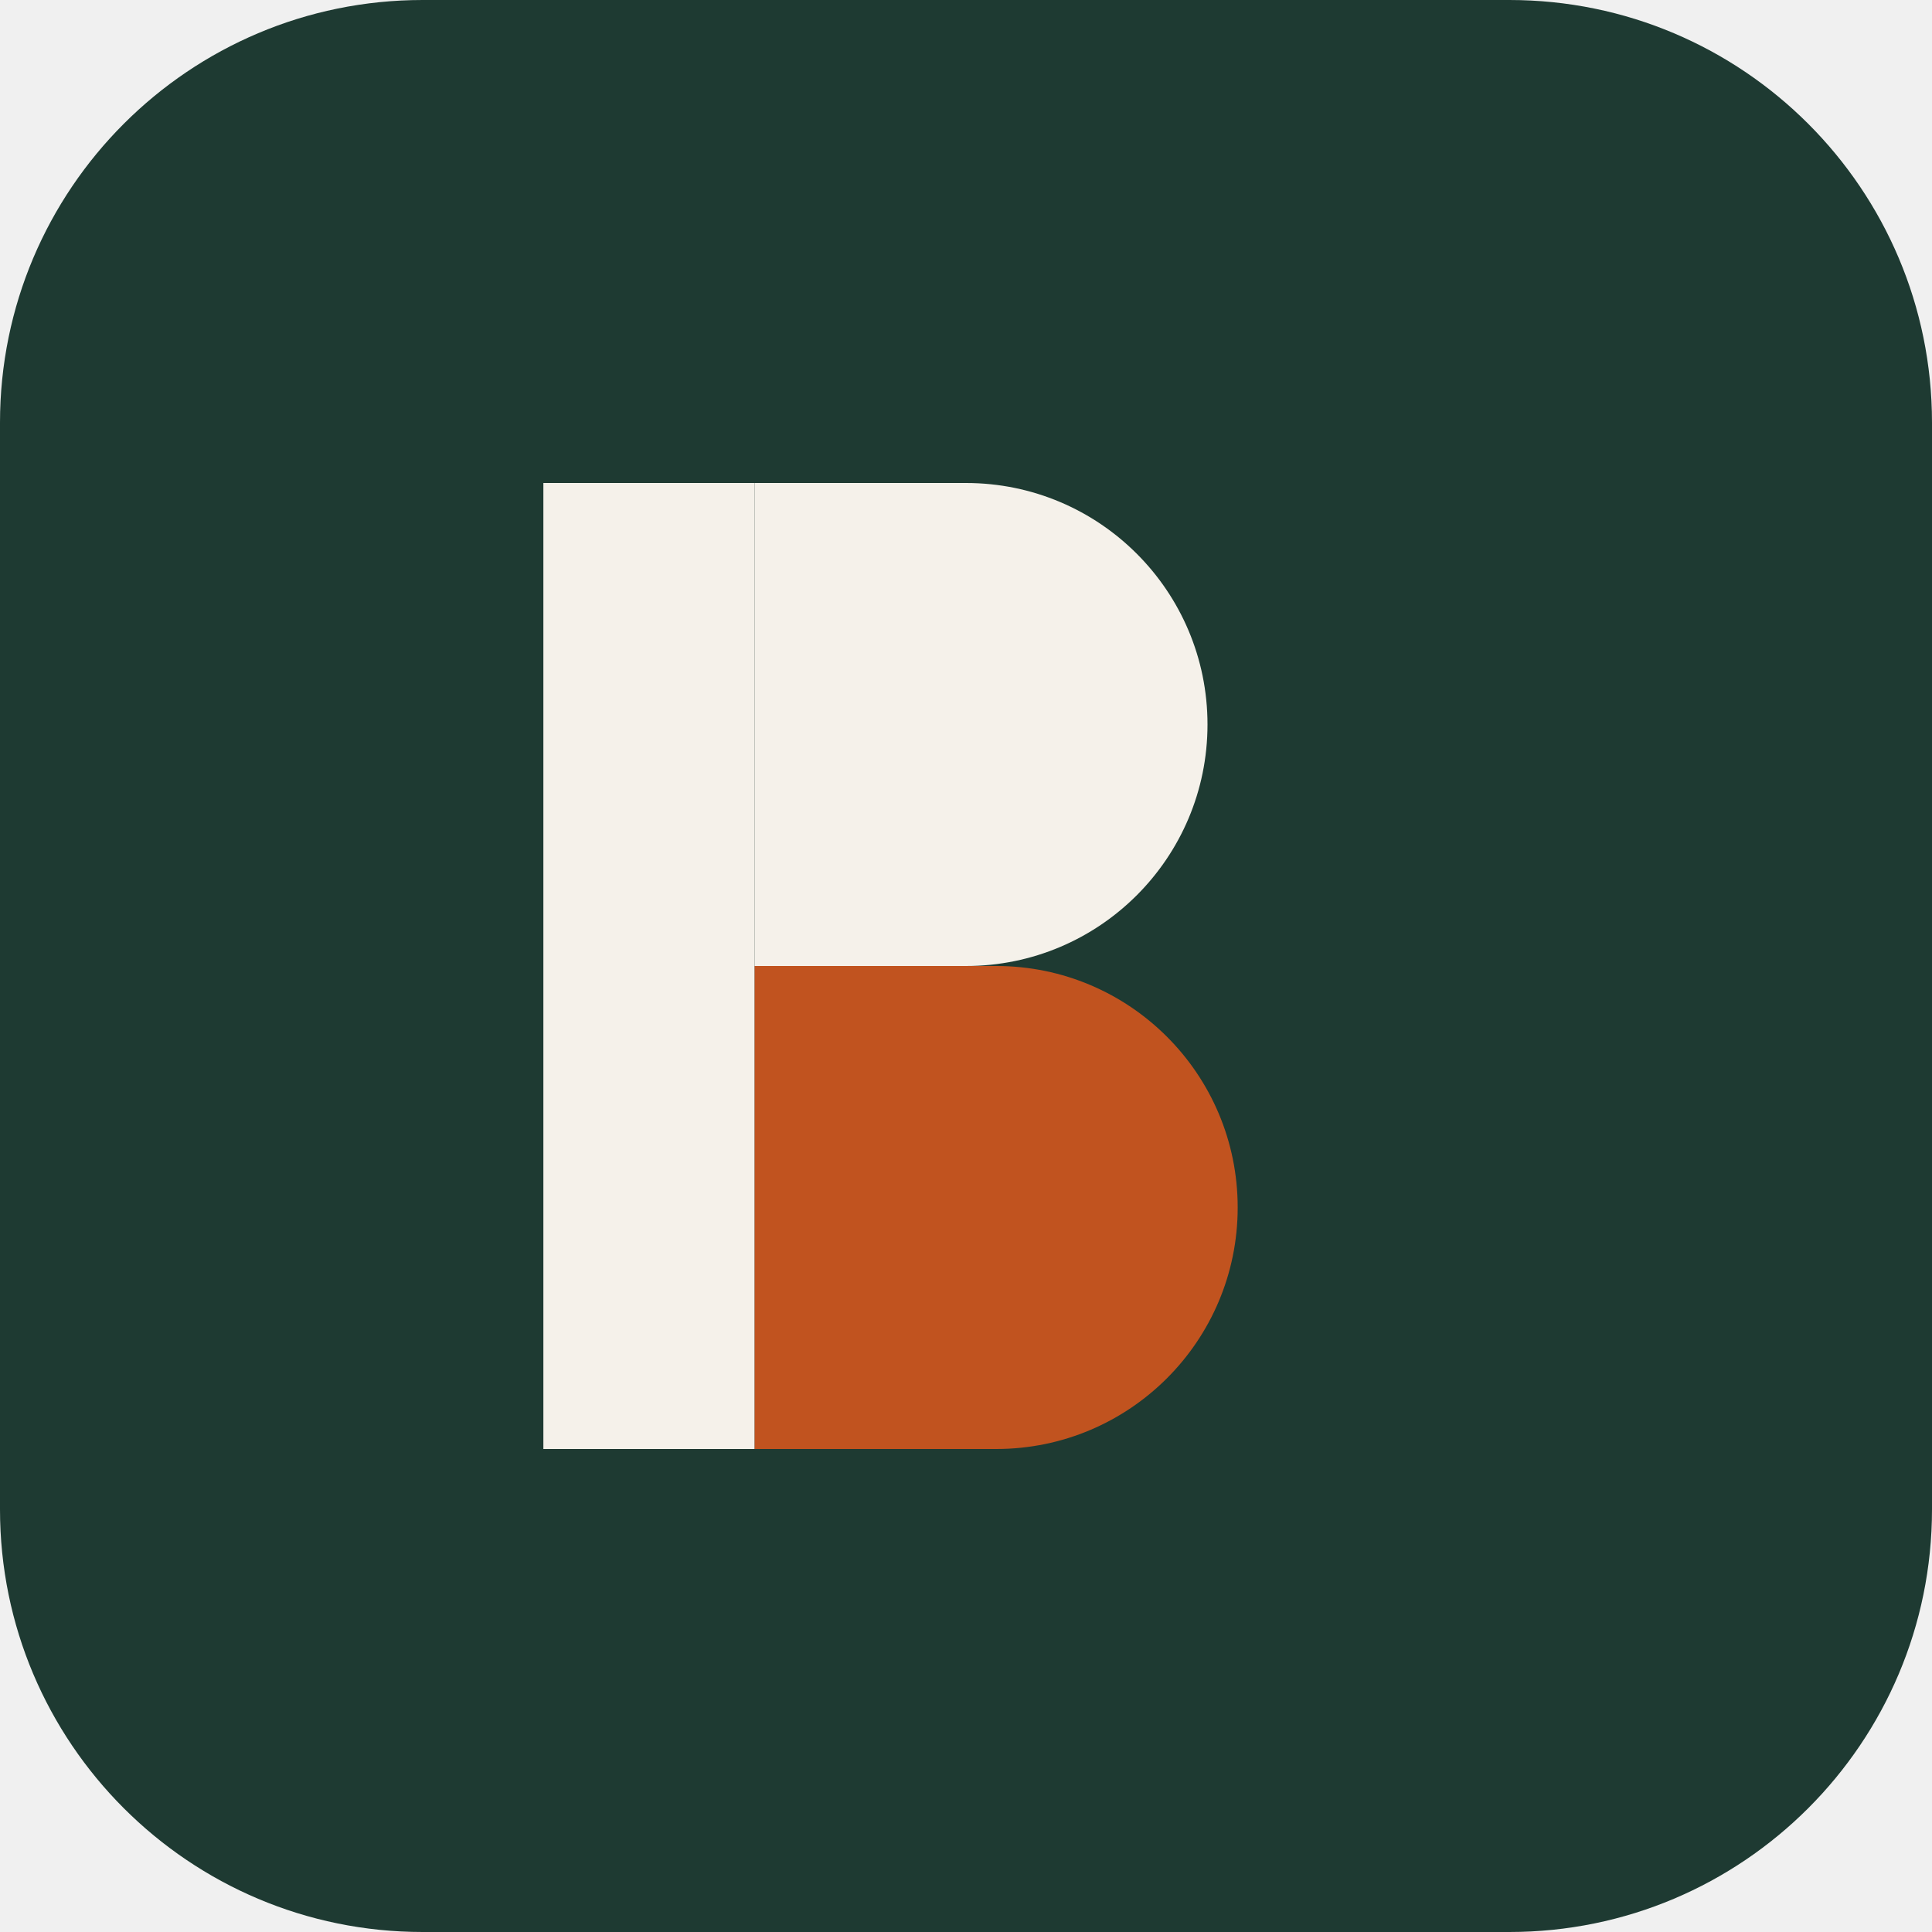
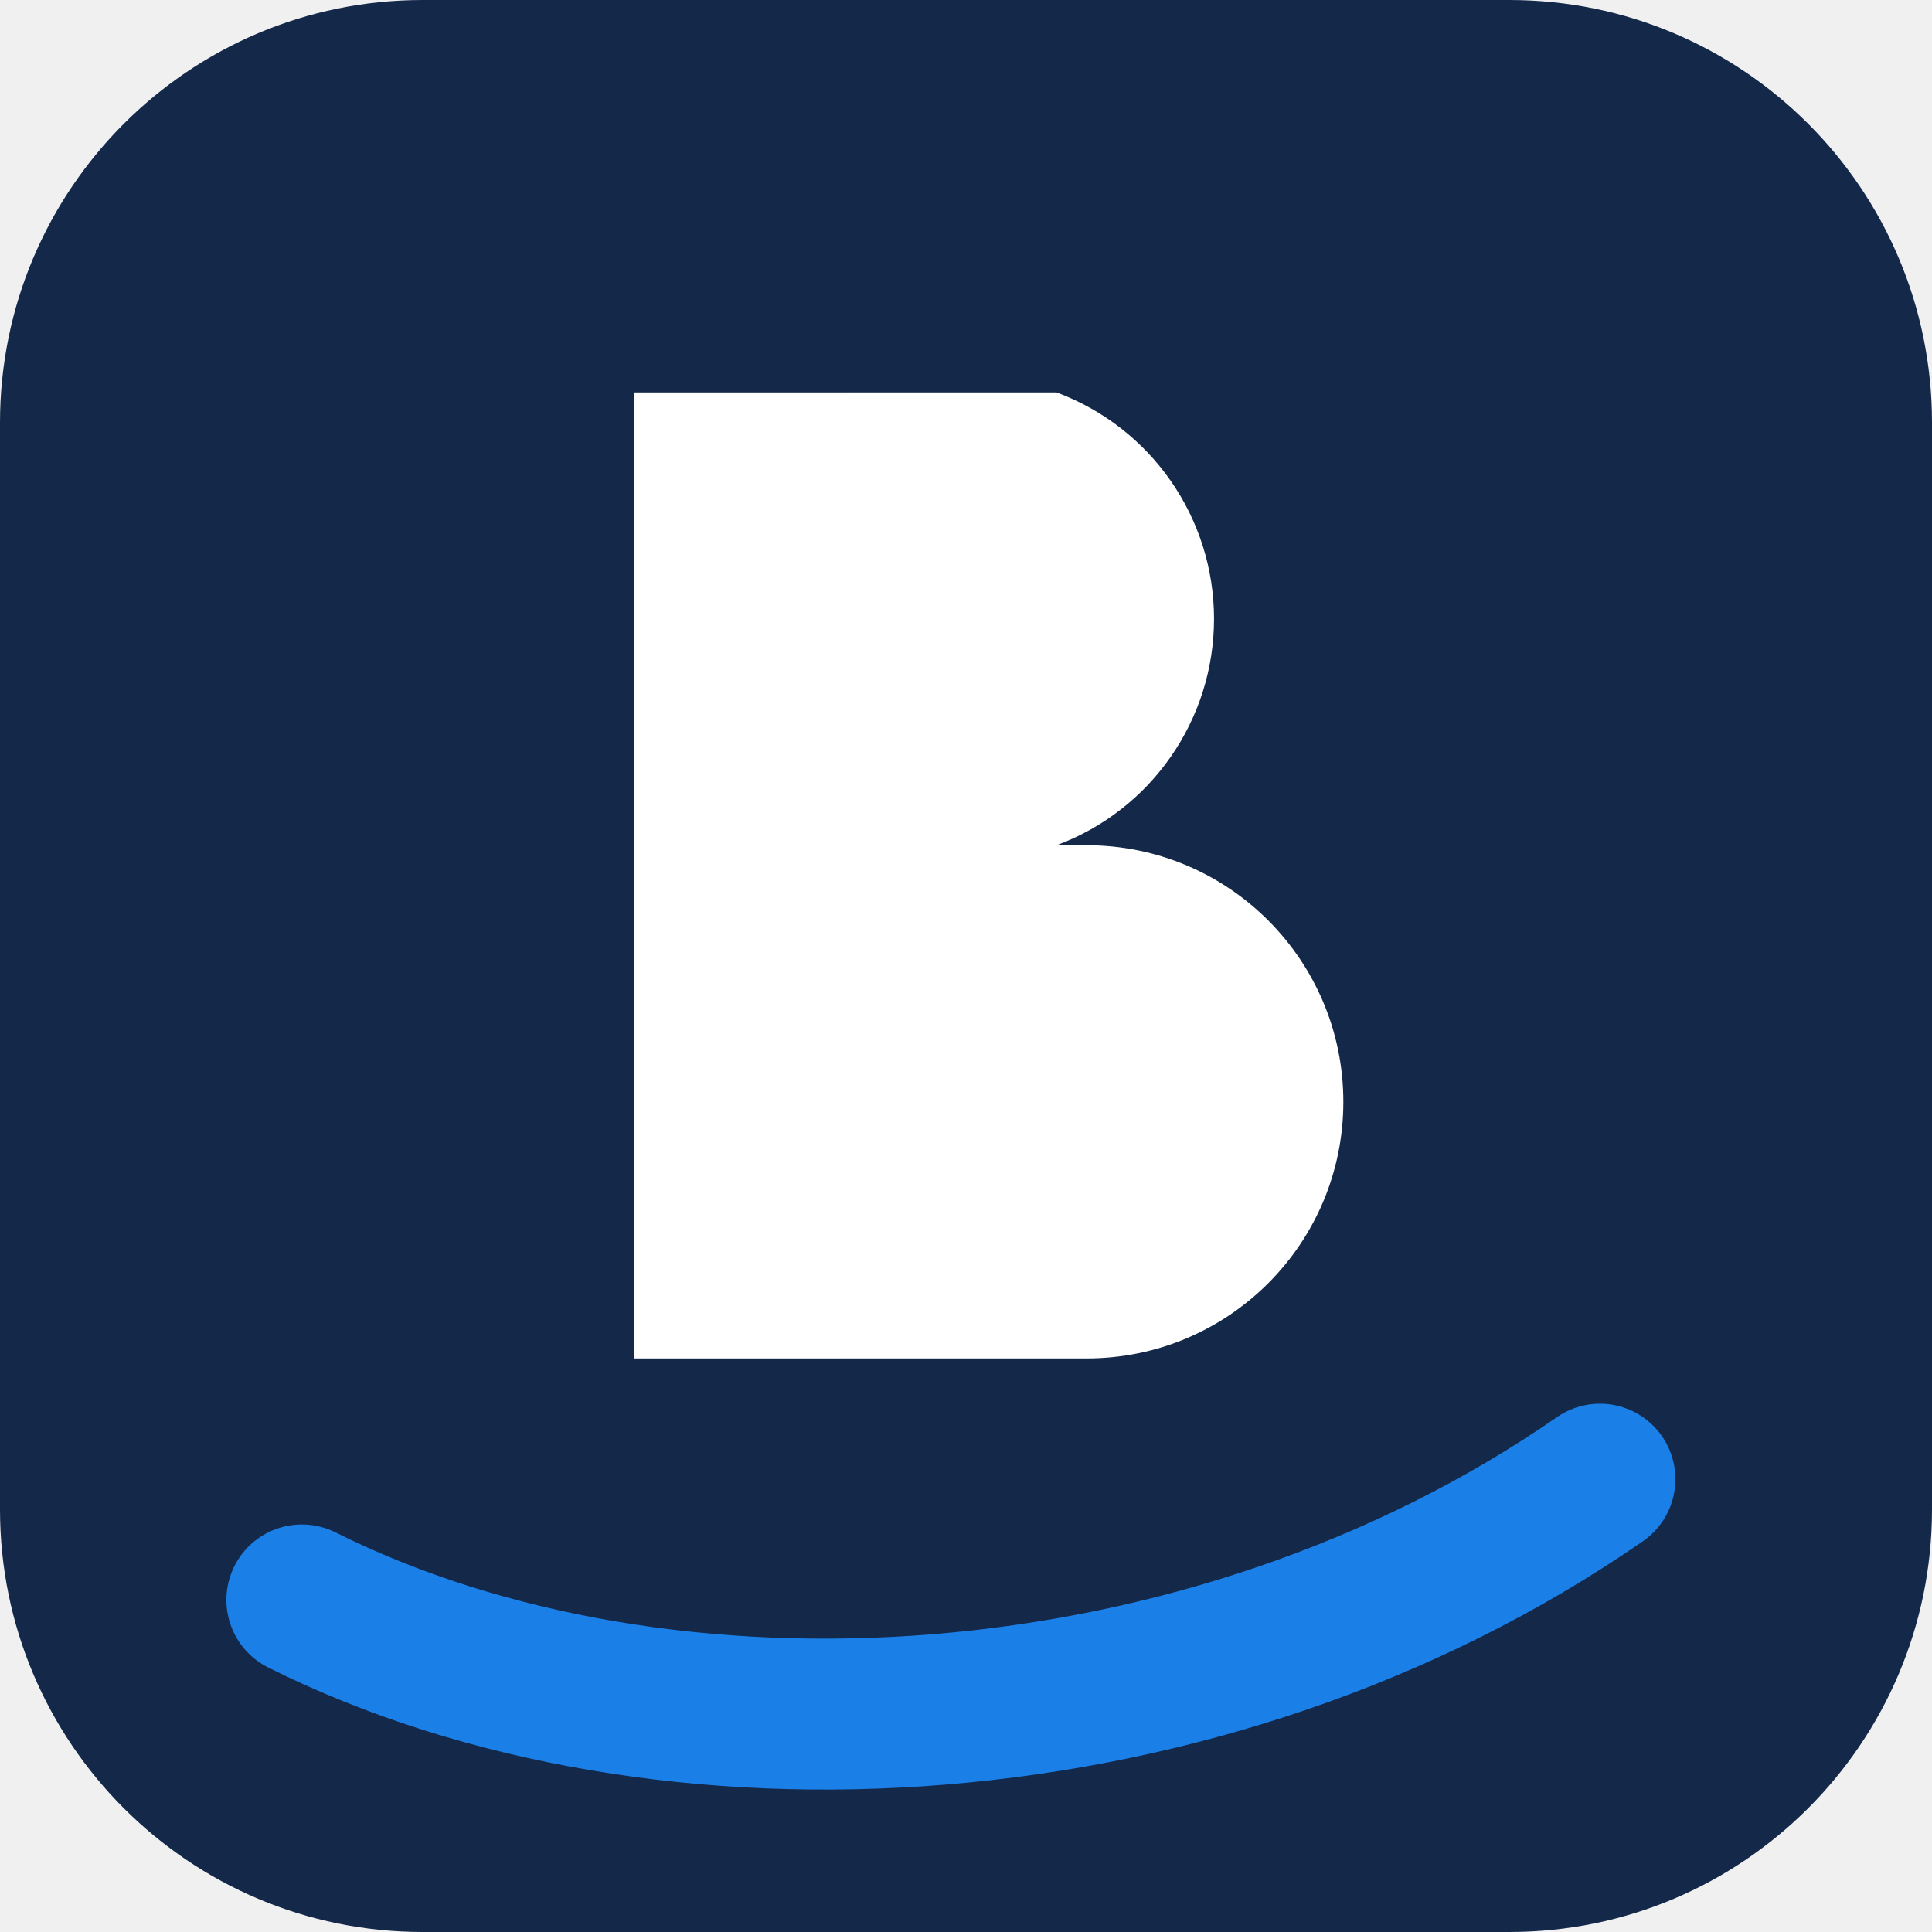
<svg xmlns="http://www.w3.org/2000/svg" width="512" height="512" viewBox="0 0 64 64">
-   <rect width="64" height="64" rx="14" fill="#1E3A32" />
-   <rect x="18" y="16" width="7" height="32" fill="#F5F1EA" />
-   <path d="M25 16h7a8 8 0 0 1 0 16h-7z" fill="#F5F1EA" />
-   <path d="M25 32h8a8 8 0 0 1 0 16h-8z" fill="#C1531F" />
+   <rect width="64" height="64" rx="14" fill="#14294A" />
+   <rect x="21" y="13" width="7" height="32" fill="#FFFFFF" />
+   <path d="M28 13h7a8 8 0 0 1 0 15h-7z" fill="#FFFFFF" />
+   <path d="M28 28h8a8.5 8.5 0 0 1 0 17h-8z" fill="#FFFFFF" />
+   <path d="M10 53c12 6 30 5 43-4" fill="none" stroke="#1B7FE8" stroke-width="5" stroke-linecap="round" />
</svg>
